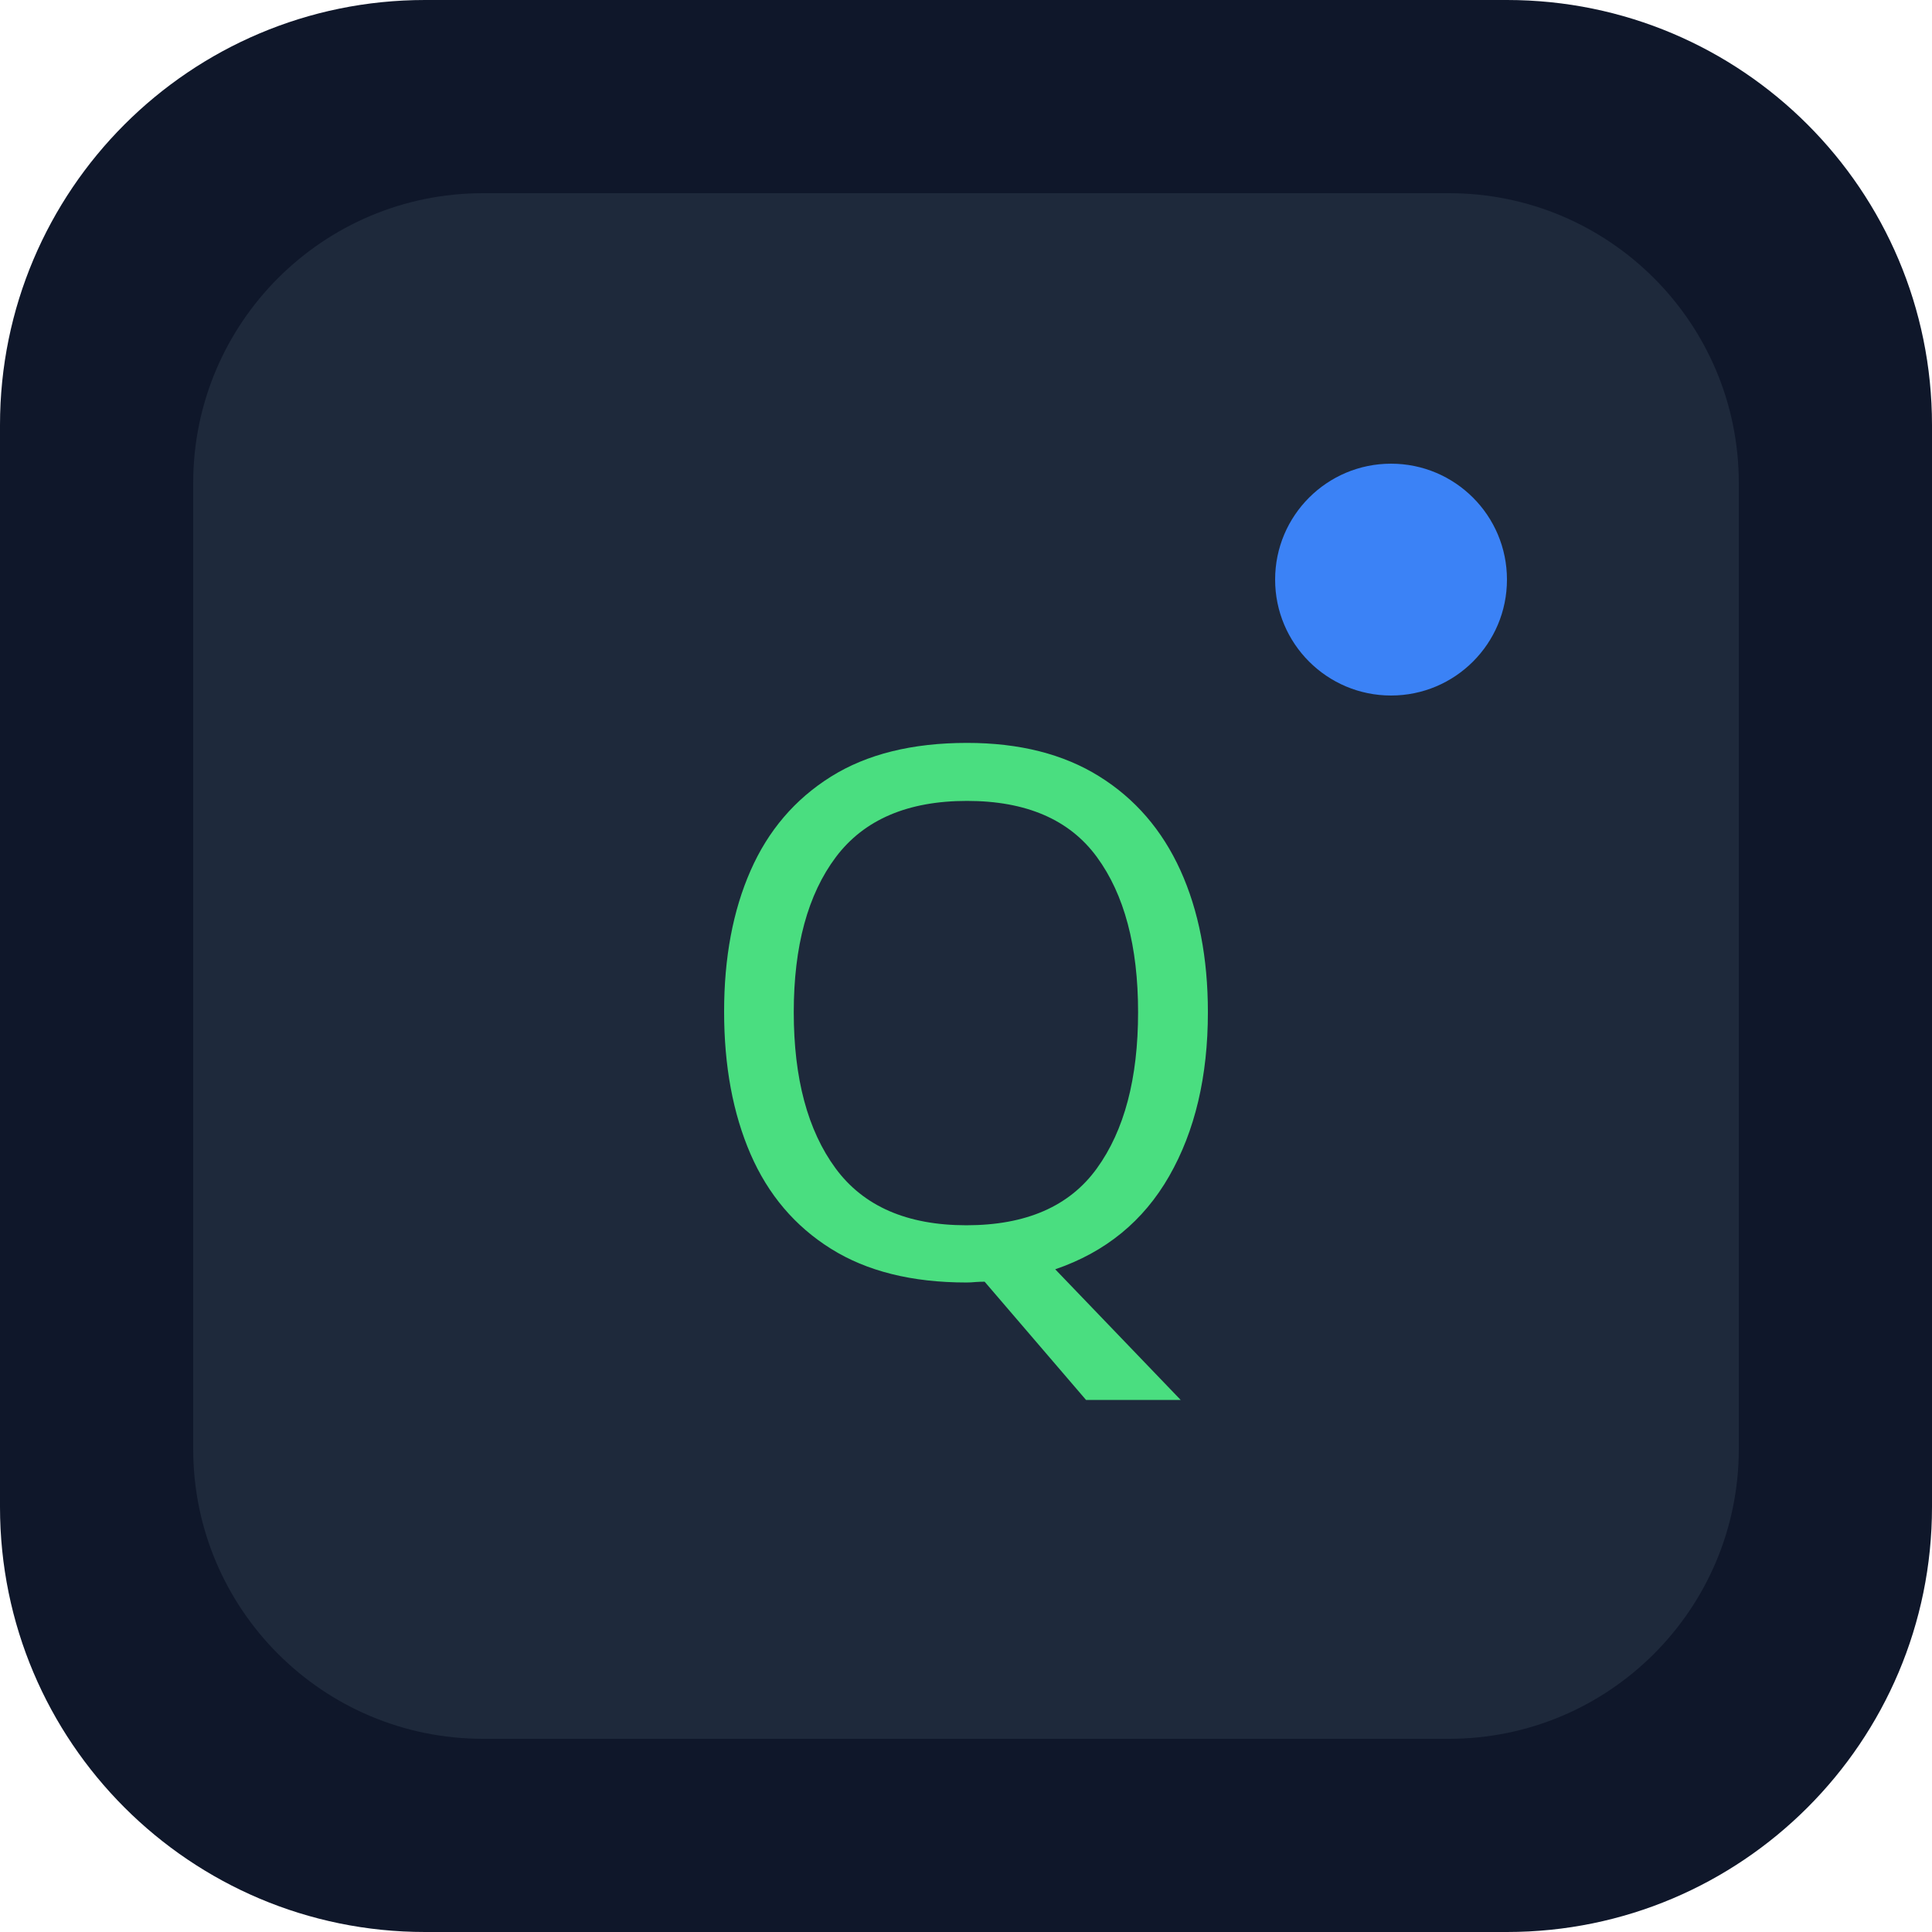
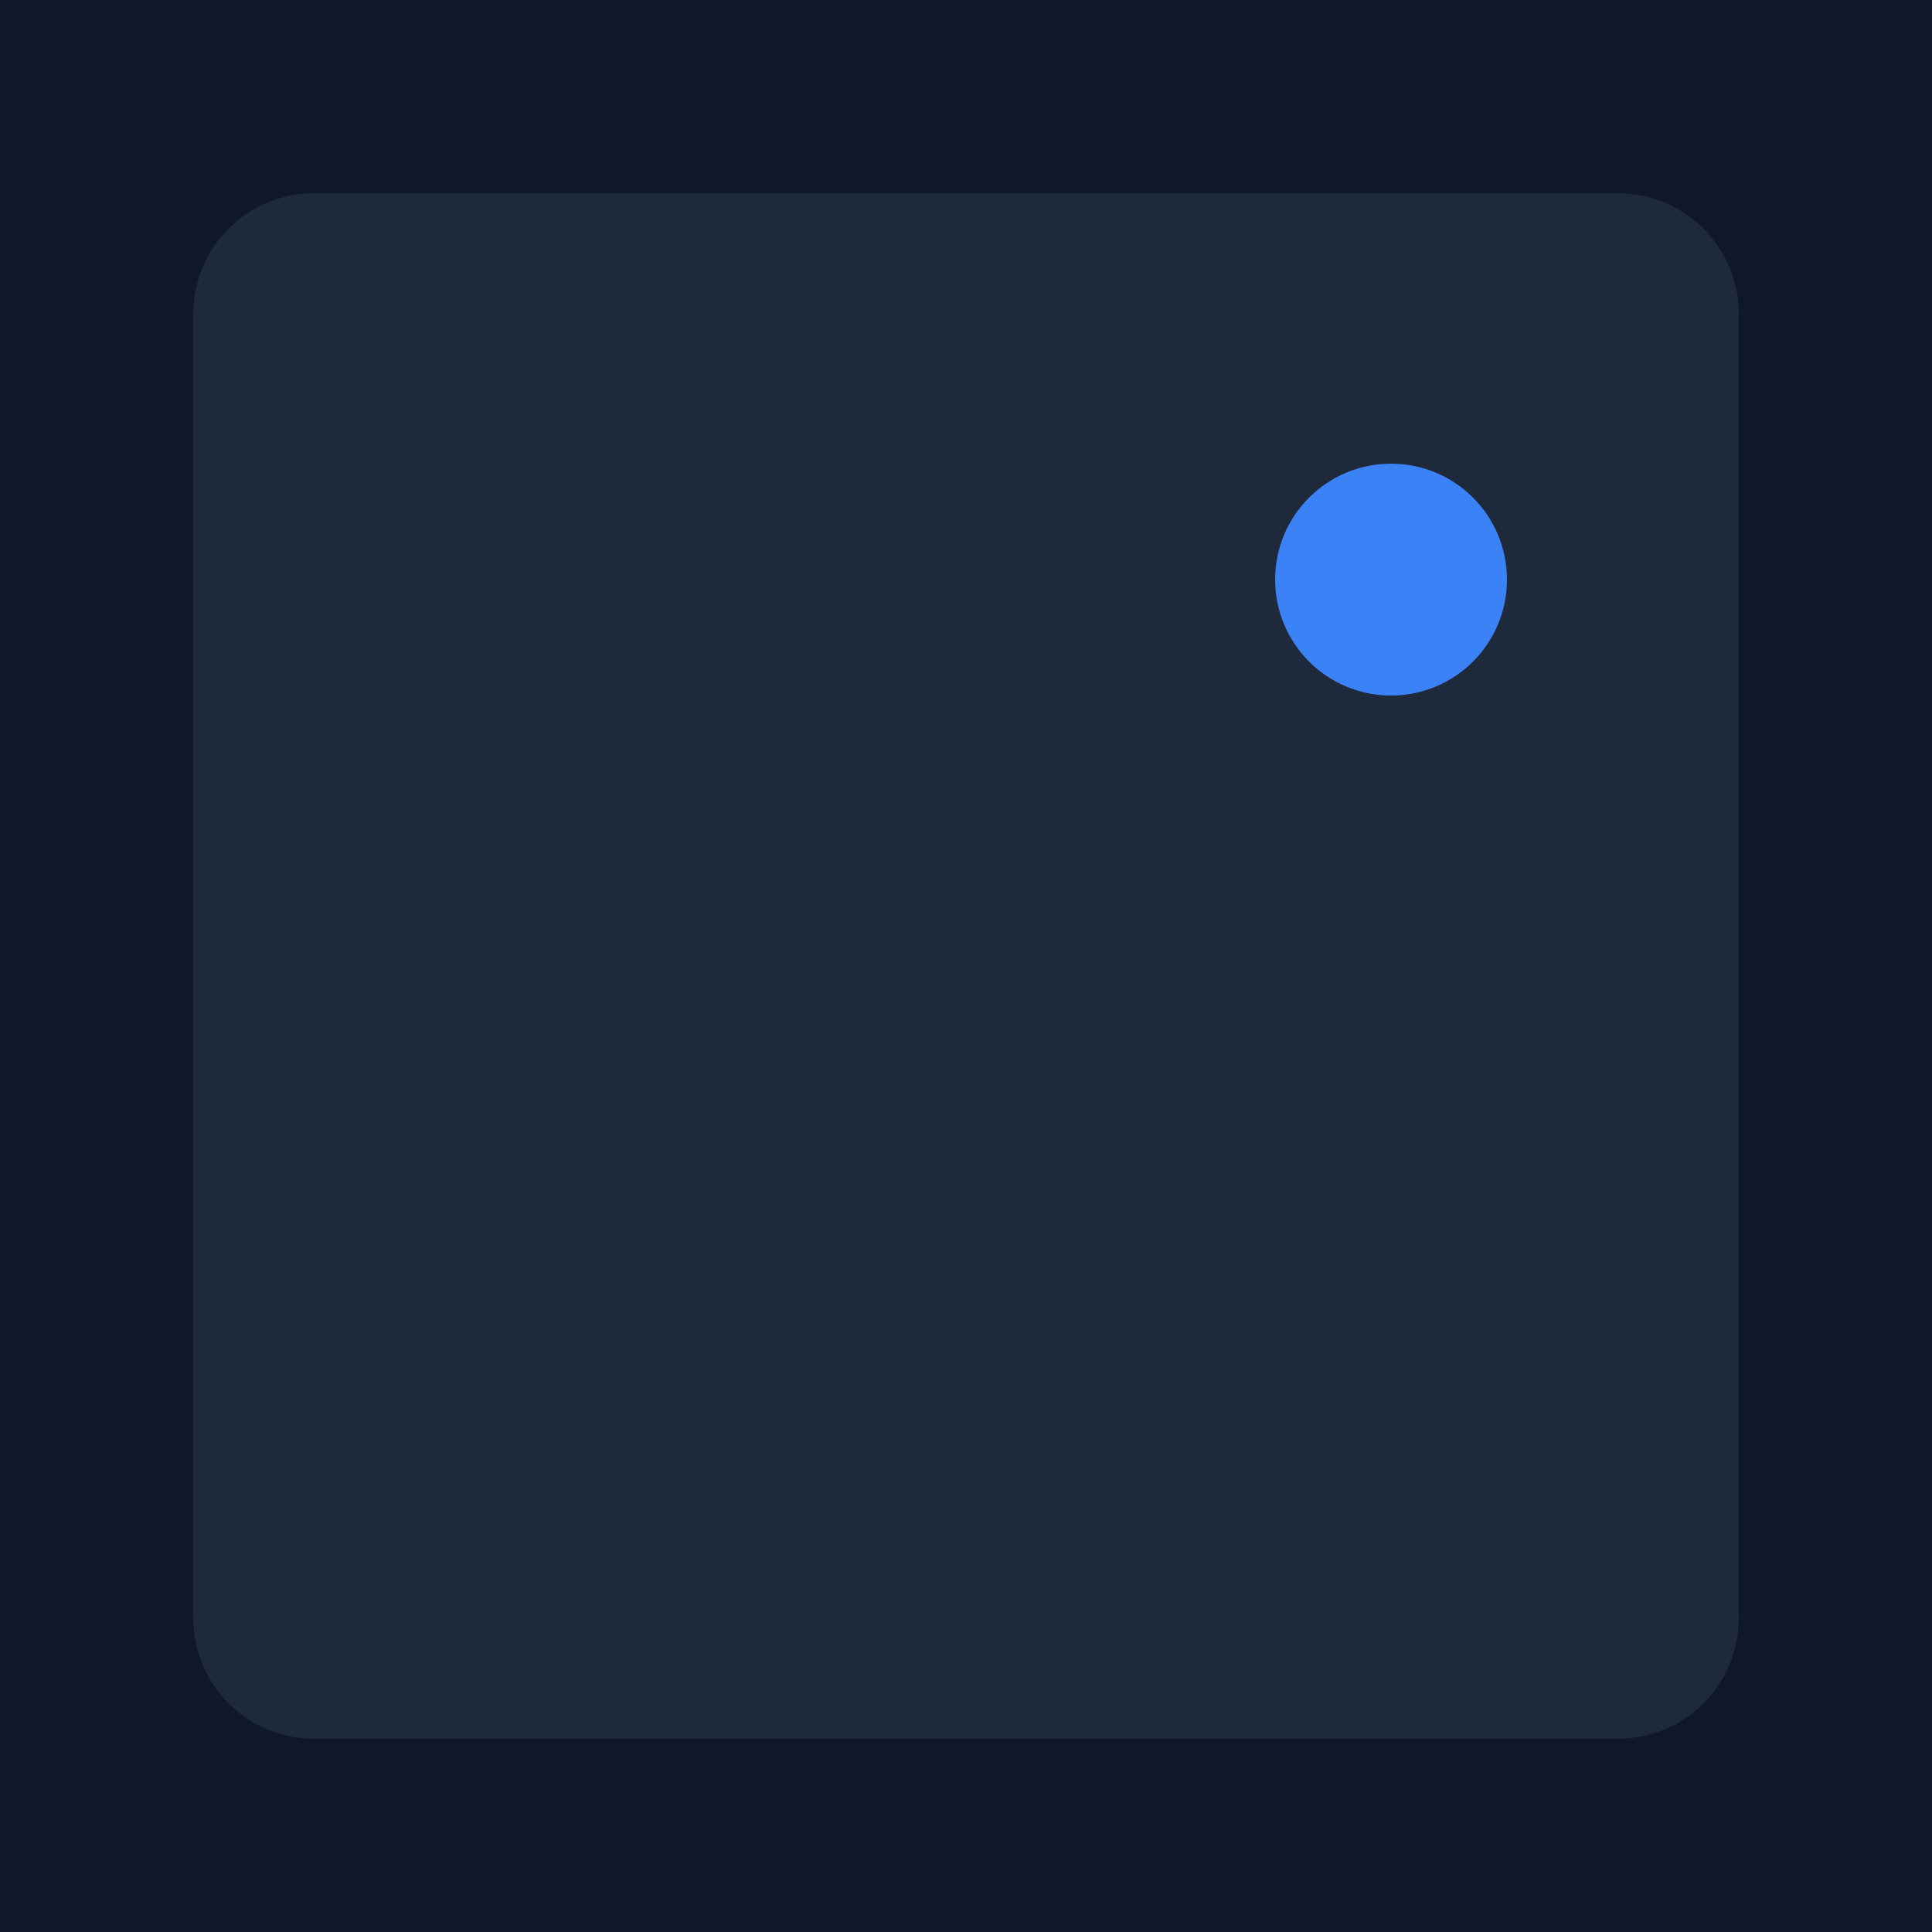
<svg xmlns="http://www.w3.org/2000/svg" width="192" height="192" viewBox="0 0 192 192">
-   <rect width="192" height="192" rx="42.24" fill="#0f172a" />
-   <rect x="19.2" y="19.2" width="153.6" height="153.6" rx="28.8" fill="#1e293b" />
-   <text x="96" y="126.72" font-size="72.96" text-anchor="middle" font-family="system-ui,sans-serif" fill="#4ade80">Q</text>
+   <rect width="192" height="192" fill="#0f172a" />
+   <rect x="19.2" y="19.2" width="153.6" height="153.6" rx="12" fill="#1e293b" />
  <circle cx="138.24" cy="57.6" r="11.52" fill="#3b82f6" />
</svg>
